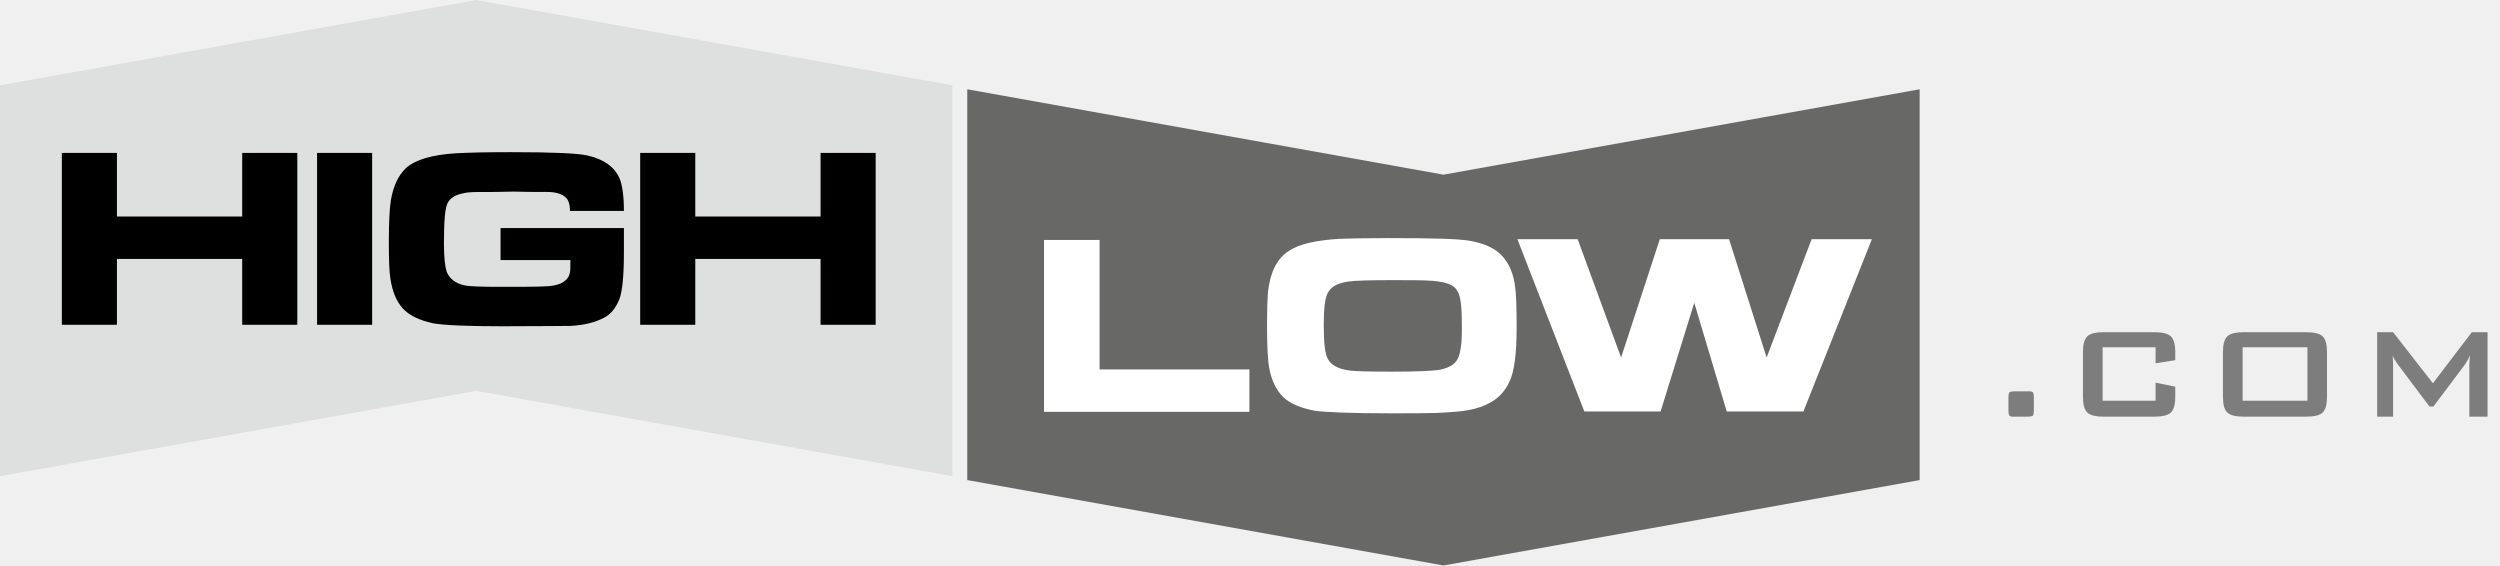
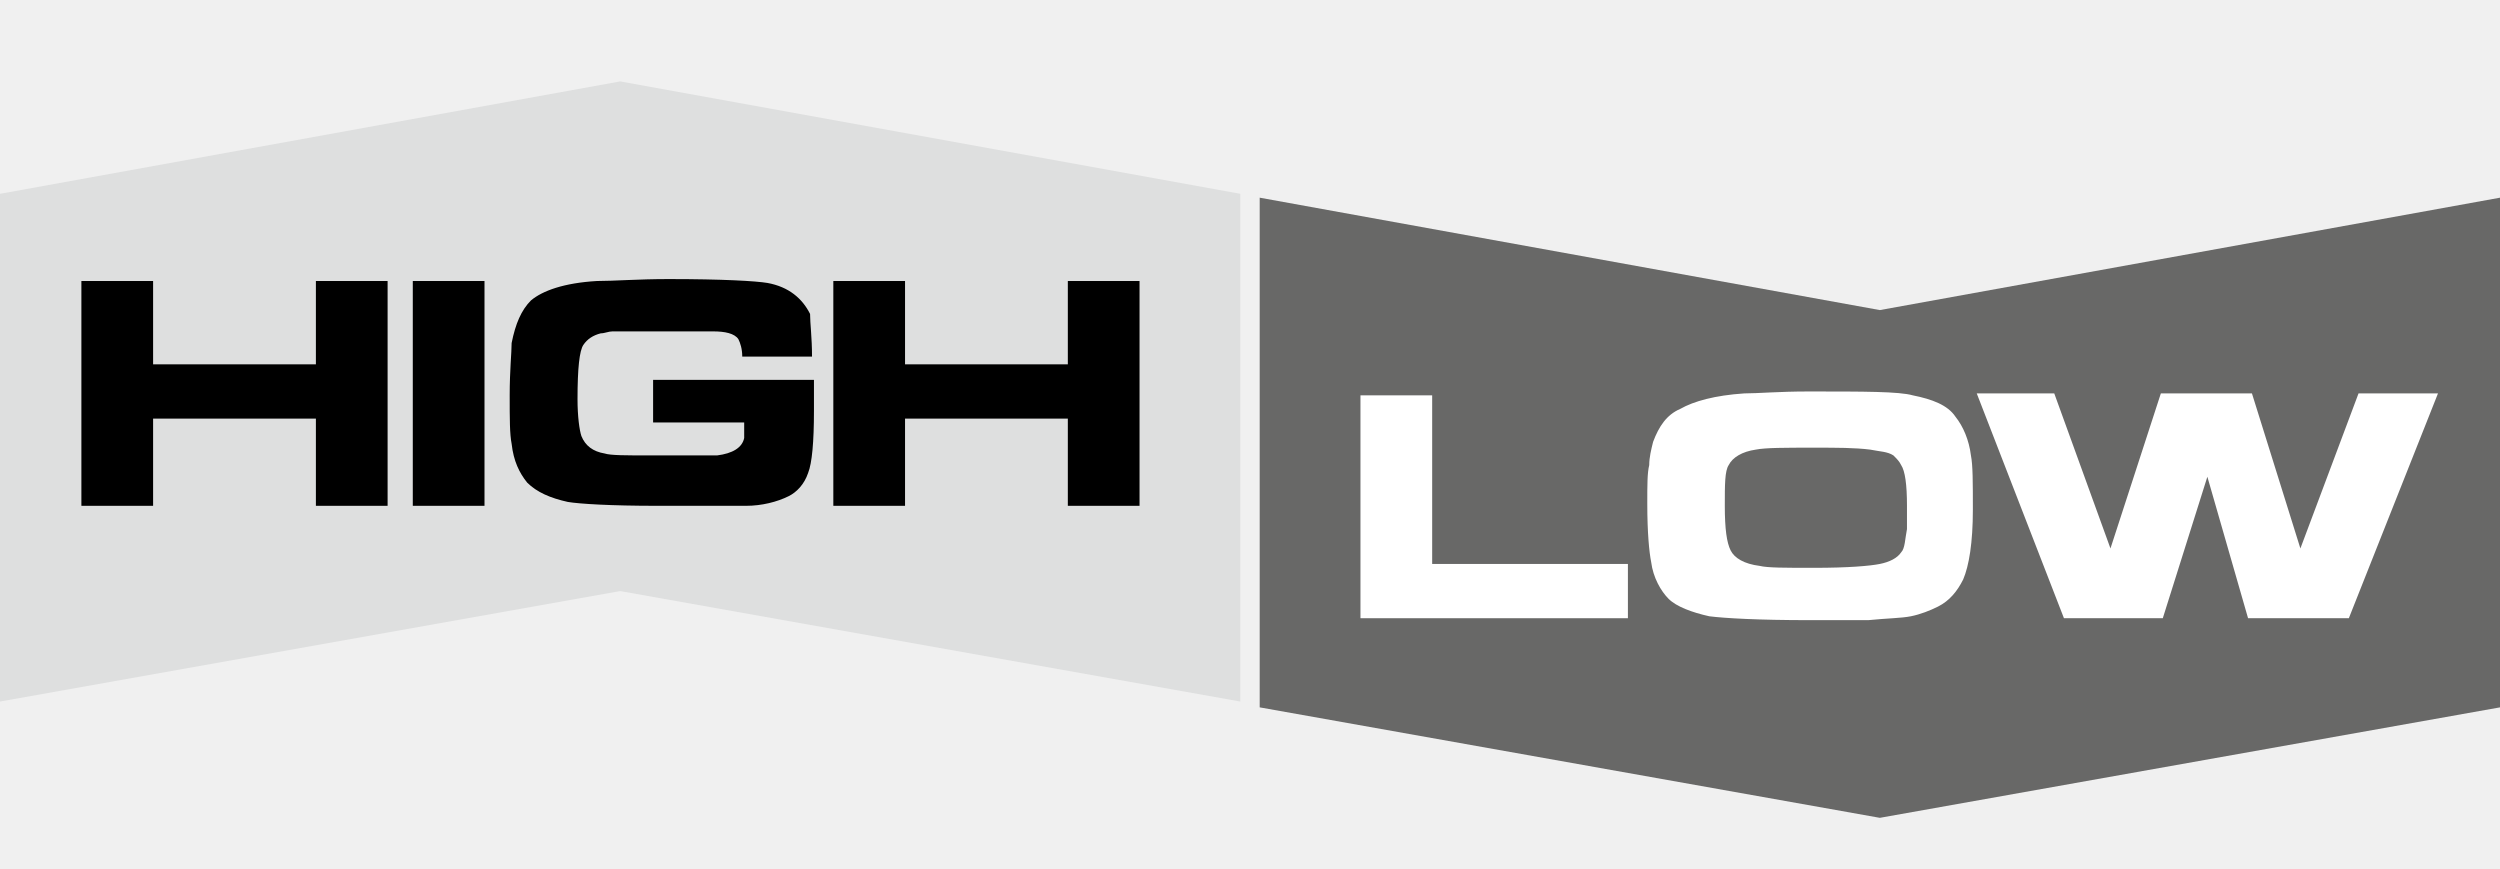
- <svg xmlns="http://www.w3.org/2000/svg" width="168px" height="38px" viewBox="0 0 168 38" version="1.1">
-   <g id="artwork:-dTop" stroke="none" stroke-width="1" fill="none" fill-rule="evenodd">
-     <g id="New-logos-export" transform="translate(-380, -105)" fill-rule="nonzero">
+ <svg xmlns="http://www.w3.org/2000/svg" version="1.1" id="レイヤー_1" x="0px" y="0px" viewBox="0 0 129 44.8" style="enable-background:new 0 0 129 44.8;" xml:space="preserve">
+   <style type="text/css">
+ 	.st0{fill:#686867;}
+ 	.st1{fill:#DEDFDF;}
+ 	.st2{fill:#FFFFFF;}
+ </style>
+   <g id="artwork:-dTop">
+     <g id="New-logos-export" transform="translate(-380, -105)">
      <g id="highlow_dot_com" transform="translate(380, 105)">
        <g id="HighLow_Logo_rgb.svg">
-           <polygon id="Shape" fill="#686867" points="129 32.262 97 38 65 32.262 65 19.144 65 6 97 11.738 129 6 129 19.144" />
-           <polygon id="Shape" fill="#DEDFDF" points="64 32 32 26.267 0 32 0 18.866 0 5.733 32 0 64 5.733 64 18.866" />
-           <g id="Group" transform="translate(4, 10)" fill="#000000">
-             <polygon id="Shape" points="0.156 11.825 0.156 0.275 3.858 0.275 3.858 4.55 12.277 4.55 12.277 0.275 15.979 0.275 15.979 11.825 12.277 11.825 12.277 7.4 3.858 7.4 3.858 11.825" />
-             <polygon id="Shape" points="17.308 11.825 17.308 0.275 21.009 0.275 21.009 11.825 17.308 11.825" />
-             <path d="M37.927,4.175 L34.303,4.175 C34.303,3.775 34.225,3.5 34.069,3.325 C33.834,3.05 33.391,2.9 32.765,2.9 L31.827,2.9 L30.524,2.875 L29.168,2.9 C28.282,2.9 27.735,2.9 27.578,2.925 C27.396,2.925 27.187,2.975 26.979,3.025 C26.562,3.125 26.249,3.325 26.092,3.625 C25.91,3.925 25.832,4.825 25.832,6.375 C25.832,7.3 25.91,7.925 26.014,8.25 C26.197,8.725 26.614,9.05 27.213,9.175 C27.552,9.25 28.36,9.275 29.611,9.275 L31.071,9.275 C32.009,9.275 32.635,9.25 32.922,9.225 C33.73,9.15 34.199,8.85 34.303,8.3 C34.329,8.175 34.329,7.975 34.329,7.675 L34.329,7.475 L29.637,7.475 L29.637,5.325 L37.927,5.325 L37.927,6.925 C37.927,8.525 37.822,9.6 37.614,10.125 C37.379,10.7 37.04,11.125 36.597,11.35 C35.972,11.675 35.242,11.85 34.355,11.9 C33.834,11.9 32.296,11.925 29.742,11.925 C27.318,11.925 25.78,11.85 25.102,11.725 C24.19,11.525 23.486,11.2 23.043,10.7 C22.626,10.225 22.365,9.575 22.235,8.725 C22.156,8.25 22.13,7.425 22.13,6.225 C22.13,4.925 22.182,4 22.261,3.5 C22.417,2.525 22.756,1.8 23.277,1.3 C23.877,0.75 24.998,0.4 26.64,0.3 C27.526,0.25 28.777,0.225 30.341,0.225 C33.13,0.225 34.851,0.3 35.476,0.45 C36.597,0.7 37.301,1.225 37.64,2 C37.822,2.45 37.927,3.2 37.927,4.175 Z" id="Shape" />
-             <polygon id="Shape" points="39.021 11.825 39.021 0.275 42.723 0.275 42.723 4.55 51.142 4.55 51.142 0.275 54.844 0.275 54.844 11.825 51.142 11.825 51.142 7.4 42.723 7.4 42.723 11.825" />
+           <polygon id="Shape" class="st0" points="129,36.5 97,42.2 65,36.5 65,23.4 65,10.2 97,16 129,10.2 129,23.4     " />
+           <polygon id="Shape_1_" class="st1" points="64,36.2 32,30.5 0,36.2 0,23.1 0,10 32,4.2 64,10 64,23.1     " />
+           <g id="Group" transform="translate(4, 10)">
+             <polygon id="Shape_2_" points="0.2,16.1 0.2,4.5 3.9,4.5 3.9,8.8 12.3,8.8 12.3,4.5 16,4.5 16,16.1 12.3,16.1 12.3,11.6        3.9,11.6 3.9,16.1      " />
+             <polygon id="Shape_3_" points="17.3,16.1 17.3,4.5 21,4.5 21,16.1      " />
+             <path id="Shape_4_" d="M37.9,8.4h-3.6c0-0.4-0.1-0.7-0.2-0.9c-0.2-0.3-0.7-0.4-1.3-0.4h-0.9l-1.3,0l-1.4,0c-0.9,0-1.4,0-1.6,0       c-0.2,0-0.4,0.1-0.6,0.1c-0.4,0.1-0.7,0.3-0.9,0.6c-0.2,0.3-0.3,1.2-0.3,2.8c0,0.9,0.1,1.6,0.2,1.9c0.2,0.5,0.6,0.8,1.2,0.9       c0.3,0.1,1.1,0.1,2.4,0.1h1.5c0.9,0,1.6,0,1.9,0c0.8-0.1,1.3-0.4,1.4-0.9c0-0.1,0-0.3,0-0.6v-0.2h-4.7V9.6h8.3v1.6       c0,1.6-0.1,2.7-0.3,3.2c-0.2,0.6-0.6,1-1,1.2c-0.6,0.3-1.4,0.5-2.2,0.5c-0.5,0-2.1,0-4.6,0c-2.4,0-4-0.1-4.6-0.2       c-0.9-0.2-1.6-0.5-2.1-1c-0.4-0.5-0.7-1.1-0.8-2c-0.1-0.5-0.1-1.3-0.1-2.5c0-1.3,0.1-2.2,0.1-2.7c0.2-1,0.5-1.7,1-2.2       c0.6-0.5,1.7-0.9,3.4-1c0.9,0,2.1-0.1,3.7-0.1c2.8,0,4.5,0.1,5.1,0.2c1.1,0.2,1.8,0.8,2.2,1.6C37.8,6.7,37.9,7.4,37.9,8.4z" />
+             <polygon id="Shape_5_" points="39,16.1 39,4.5 42.7,4.5 42.7,8.8 51.1,8.8 51.1,4.5 54.8,4.5 54.8,16.1 51.1,16.1 51.1,11.6        42.7,11.6 42.7,16.1      " />
          </g>
-           <g id="Group" transform="translate(70, 16)" fill="#FFFFFF">
-             <polygon id="Shape" points="0.158 11.675 0.158 0.125 3.891 0.125 3.891 8.825 13.961 8.825 13.961 11.675" />
-             <path d="M23.294,0 C26.212,0 28.026,0.05 28.736,0.175 C29.762,0.35 30.498,0.7 30.971,1.225 C31.418,1.725 31.707,2.4 31.812,3.25 C31.891,3.725 31.917,4.675 31.917,6.075 C31.917,7.775 31.76,8.975 31.444,9.625 C31.155,10.275 30.708,10.75 30.156,11.05 C29.709,11.3 29.236,11.45 28.736,11.55 C28.237,11.65 27.527,11.7 26.554,11.75 C25.739,11.775 24.74,11.775 23.504,11.775 C20.77,11.775 19.061,11.7 18.351,11.6 C17.405,11.425 16.695,11.125 16.222,10.675 C15.775,10.225 15.459,9.6 15.301,8.775 C15.196,8.275 15.144,7.275 15.144,5.8 C15.144,4.85 15.17,4.175 15.196,3.775 C15.223,3.375 15.301,3 15.407,2.6 C15.643,1.8 16.038,1.2 16.669,0.825 C17.326,0.4 18.43,0.15 19.981,0.05 C20.717,0.025 21.795,0 23.294,0 Z M23.583,2.825 C22.058,2.825 21.059,2.85 20.586,2.925 C19.876,3.025 19.429,3.275 19.219,3.7 C19.035,4.05 18.956,4.775 18.956,5.85 C18.956,7 19.035,7.75 19.219,8.1 C19.429,8.525 19.929,8.8 20.691,8.9 C21.085,8.95 22.032,8.975 23.504,8.975 C25.318,8.975 26.423,8.925 26.869,8.825 C27.369,8.7 27.737,8.5 27.921,8.175 C28.079,7.925 28.158,7.525 28.21,7 C28.237,6.7 28.237,6.3 28.237,5.775 C28.237,4.675 28.158,3.95 27.974,3.625 C27.869,3.425 27.737,3.275 27.553,3.175 C27.238,3 26.817,2.925 26.317,2.875 C25.66,2.825 24.766,2.825 23.583,2.825 Z" id="Shape" />
-             <polygon id="Shape" points="41.592 11.65 43.854 4.35 46.036 11.65 51.189 11.65 55.79 0.075 51.741 0.075 48.717 8.025 46.193 0.075 41.54 0.075 38.937 8.025 36.019 0.075 31.97 0.075 36.466 11.65" />
+           <g id="Group_1_" transform="translate(70, 16)">
+             <polygon id="Shape_6_" class="st2" points="0.2,15.9 0.2,4.4 3.9,4.4 3.9,13.1 14,13.1 14,15.9      " />
+             <path id="Shape_7_" class="st2" d="M23.3,4.2c2.9,0,4.7,0,5.4,0.2c1,0.2,1.8,0.5,2.2,1.1c0.4,0.5,0.7,1.2,0.8,2       c0.1,0.5,0.1,1.4,0.1,2.8c0,1.7-0.2,2.9-0.5,3.6c-0.3,0.6-0.7,1.1-1.3,1.4c-0.4,0.2-0.9,0.4-1.4,0.5c-0.5,0.1-1.2,0.1-2.2,0.2       c-0.8,0-1.8,0-3,0c-2.7,0-4.4-0.1-5.2-0.2c-0.9-0.2-1.7-0.5-2.1-0.9c-0.4-0.4-0.8-1.1-0.9-1.9c-0.1-0.5-0.2-1.5-0.2-3       c0-1,0-1.6,0.1-2c0-0.4,0.1-0.8,0.2-1.2C15.6,6,16,5.4,16.7,5.1c0.7-0.4,1.8-0.7,3.3-0.8C20.7,4.3,21.8,4.2,23.3,4.2z        M23.6,7.1c-1.5,0-2.5,0-3,0.1c-0.7,0.1-1.2,0.4-1.4,0.8C19,8.3,19,9,19,10.1c0,1.2,0.1,1.9,0.3,2.3c0.2,0.4,0.7,0.7,1.5,0.8       c0.4,0.1,1.3,0.1,2.8,0.1c1.8,0,2.9-0.1,3.4-0.2c0.5-0.1,0.9-0.3,1.1-0.6c0.2-0.2,0.2-0.7,0.3-1.2c0-0.3,0-0.7,0-1.2       c0-1.1-0.1-1.8-0.3-2.1c-0.1-0.2-0.2-0.3-0.4-0.5c-0.3-0.2-0.7-0.2-1.2-0.3C25.7,7.1,24.8,7.1,23.6,7.1z" />
+             <polygon id="Shape_8_" class="st2" points="41.6,15.9 43.9,8.6 46,15.9 51.2,15.9 55.8,4.3 51.7,4.3 48.7,12.3 46.2,4.3        41.5,4.3 38.9,12.3 36,4.3 32,4.3 36.5,15.9      " />
          </g>
        </g>
-         <path d="M135.429,26.297 L136.412,26.297 C136.508,26.297 136.576,26.325 136.616,26.381 C136.655,26.436 136.675,26.543 136.675,26.7 L136.675,27.592 C136.675,27.764 136.653,27.875 136.61,27.925 C136.567,27.975 136.435,28 136.213,28 L135.23,28 C135.133,28 135.065,27.971 135.026,27.914 C134.986,27.857 134.967,27.749 134.967,27.592 L134.967,26.7 C134.967,26.532 134.988,26.423 135.031,26.373 C135.074,26.322 135.207,26.297 135.429,26.297 Z M144.856,23.338 L141.295,23.338 L141.295,26.931 L144.856,26.931 L144.856,25.712 L146.177,25.986 L146.177,26.657 C146.177,27.176 146.08,27.53 145.885,27.718 C145.689,27.906 145.318,28 144.77,28 L141.381,28 C140.829,28 140.457,27.906 140.264,27.718 C140.07,27.53 139.974,27.176 139.974,26.657 L139.974,23.666 C139.974,23.15 140.07,22.797 140.264,22.607 C140.457,22.418 140.829,22.323 141.381,22.323 L144.77,22.323 C145.318,22.323 145.689,22.418 145.885,22.607 C146.08,22.797 146.177,23.15 146.177,23.666 L146.177,24.203 L144.856,24.412 L144.856,23.338 Z M149.382,23.666 C149.382,23.15 149.479,22.797 149.672,22.607 C149.866,22.418 150.238,22.323 150.789,22.323 L154.968,22.323 C155.52,22.323 155.892,22.418 156.085,22.607 C156.279,22.797 156.375,23.15 156.375,23.666 L156.375,26.657 C156.375,27.176 156.279,27.53 156.085,27.718 C155.892,27.906 155.52,28 154.968,28 L150.789,28 C150.238,28 149.866,27.906 149.672,27.718 C149.479,27.53 149.382,27.176 149.382,26.657 L149.382,23.666 Z M150.704,26.931 L155.059,26.931 L155.059,23.338 L150.704,23.338 L150.704,26.931 Z M160.784,23.901 C160.795,24.015 160.802,24.119 160.808,24.213 C160.813,24.31 160.816,24.403 160.816,24.493 L160.816,28 L159.747,28 L159.747,22.323 L160.816,22.323 L163.491,25.755 L166.106,22.323 L167.164,22.323 L167.164,28 L165.94,28 L165.94,24.493 C165.94,24.425 165.944,24.339 165.953,24.235 C165.962,24.131 165.974,24.015 165.988,23.886 C165.916,24.033 165.854,24.153 165.8,24.248 C165.746,24.343 165.698,24.421 165.655,24.482 L163.523,27.318 L163.26,27.318 L161.122,24.471 C161.043,24.364 160.976,24.263 160.92,24.168 C160.865,24.073 160.819,23.981 160.784,23.891 L160.784,23.901 Z" id=".COM" fill="#7D7D7D" />
      </g>
    </g>
  </g>
</svg>
